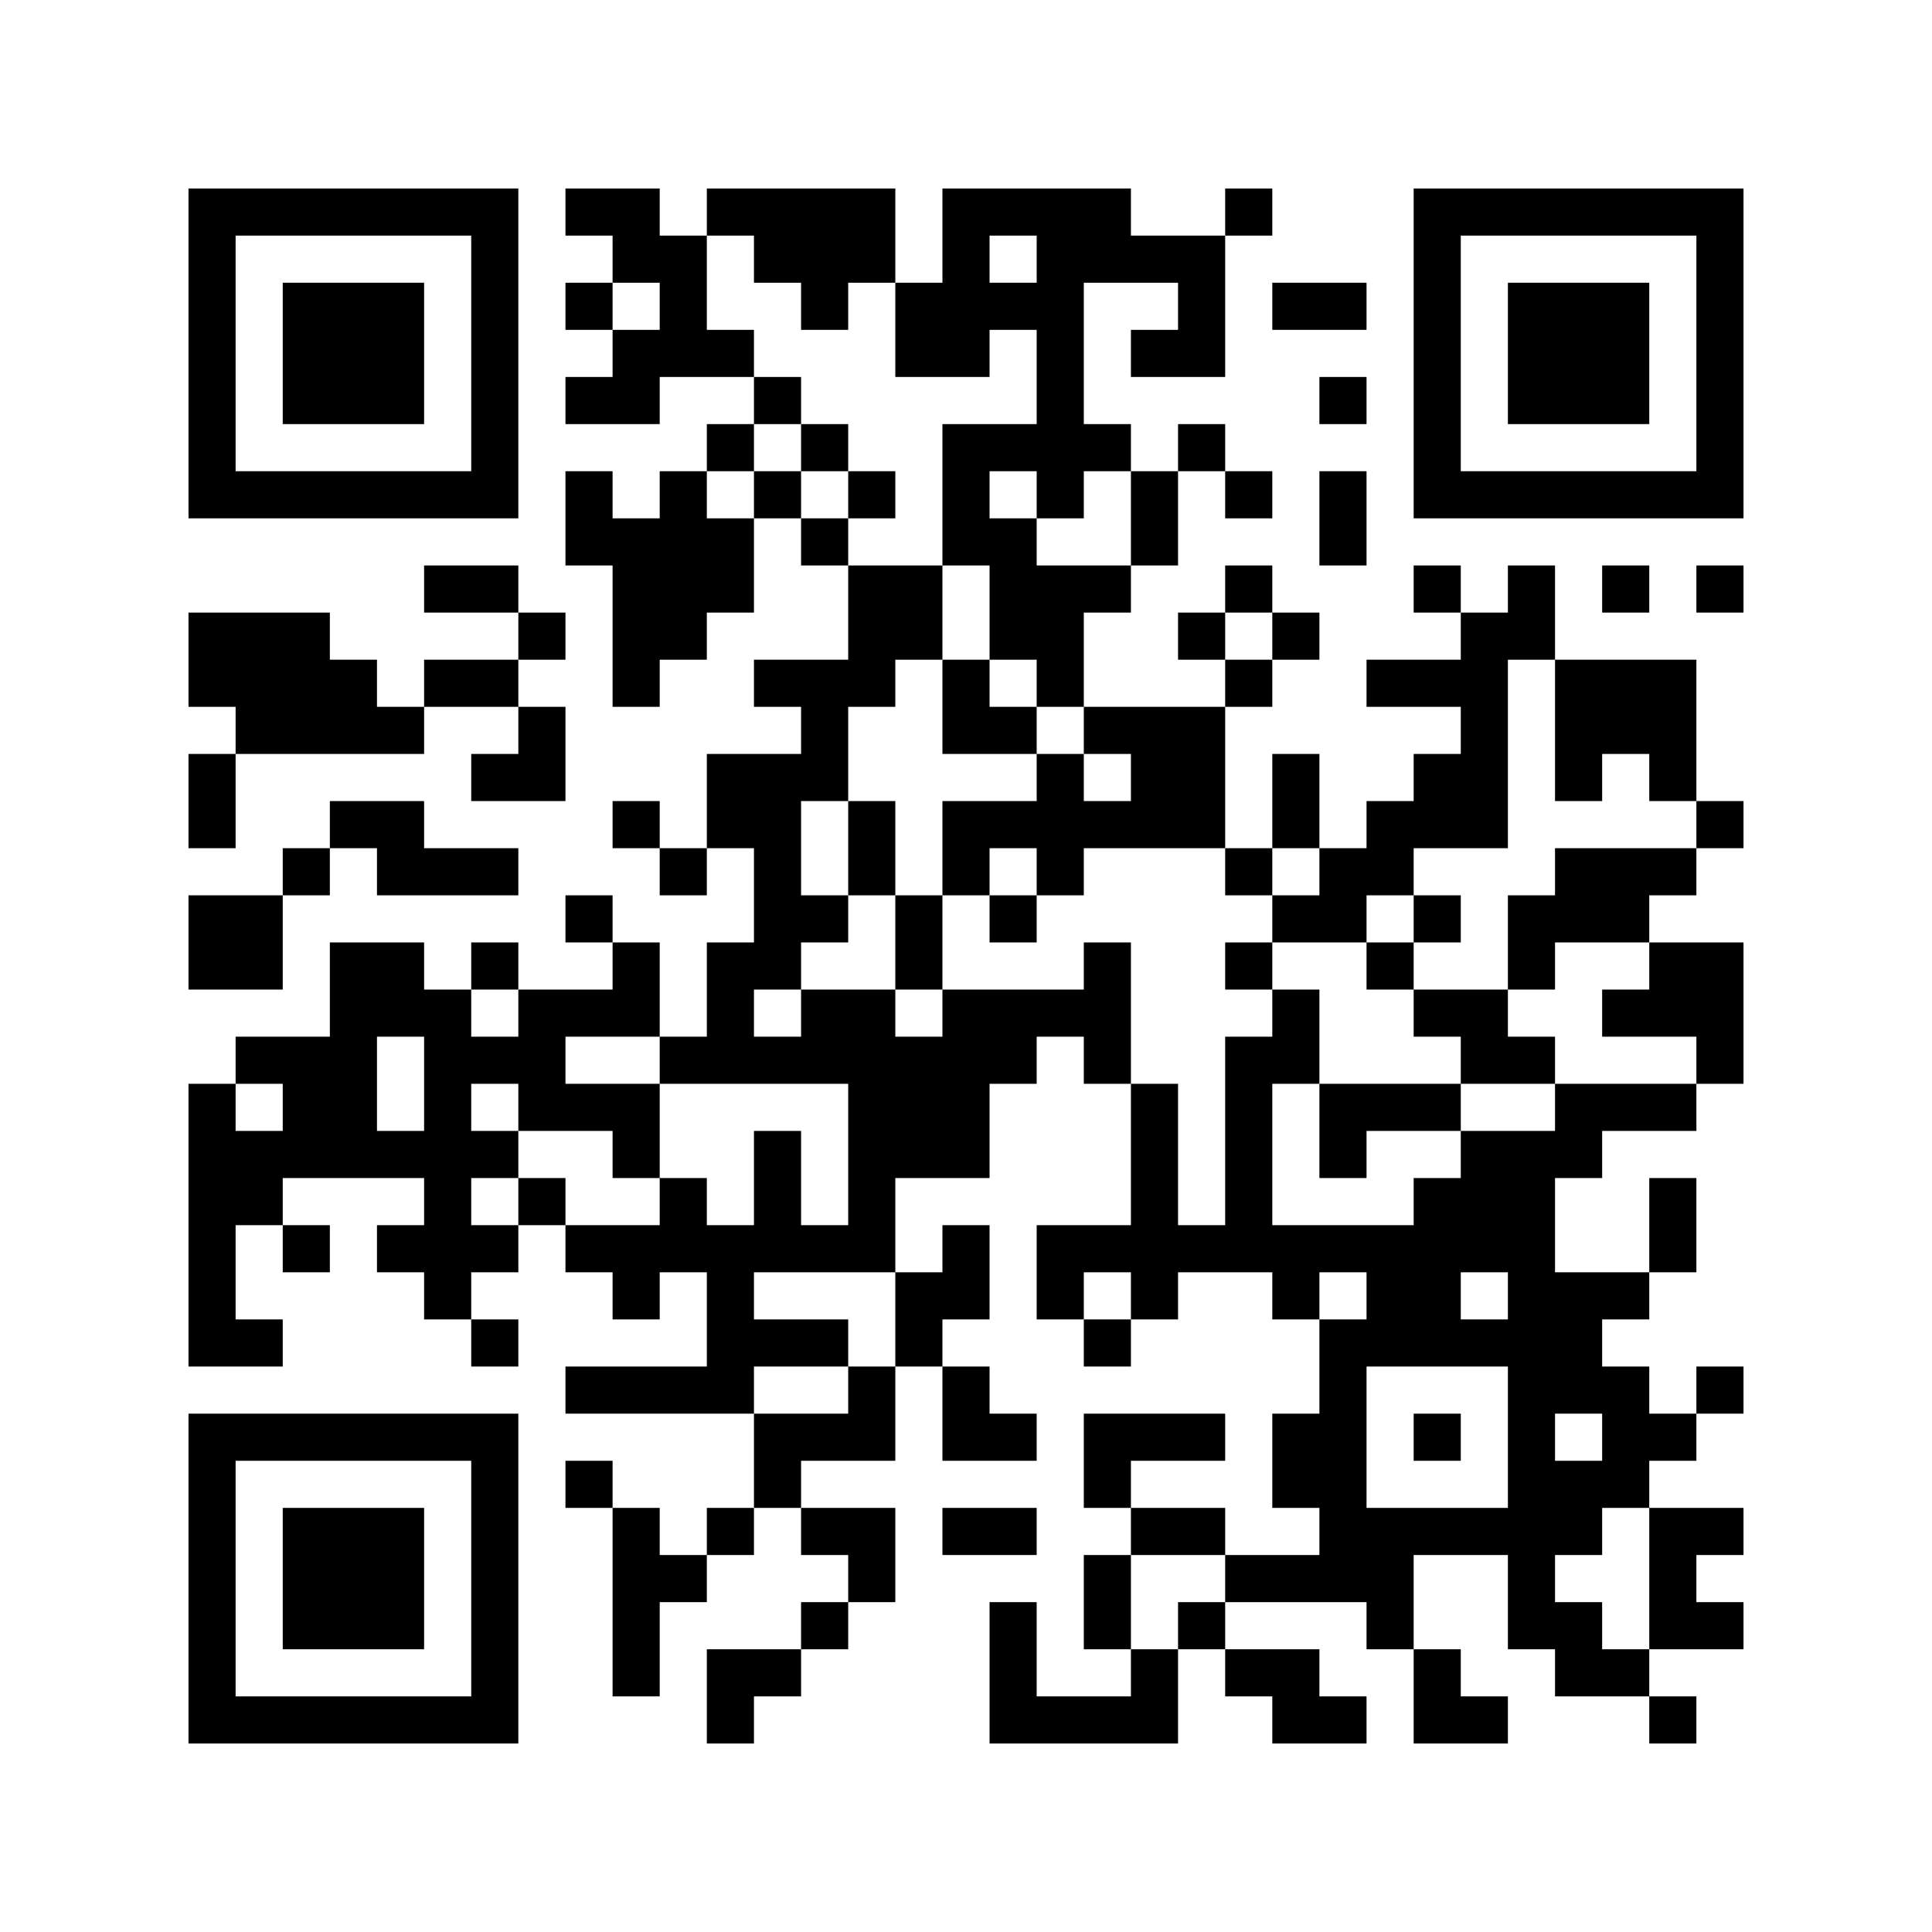
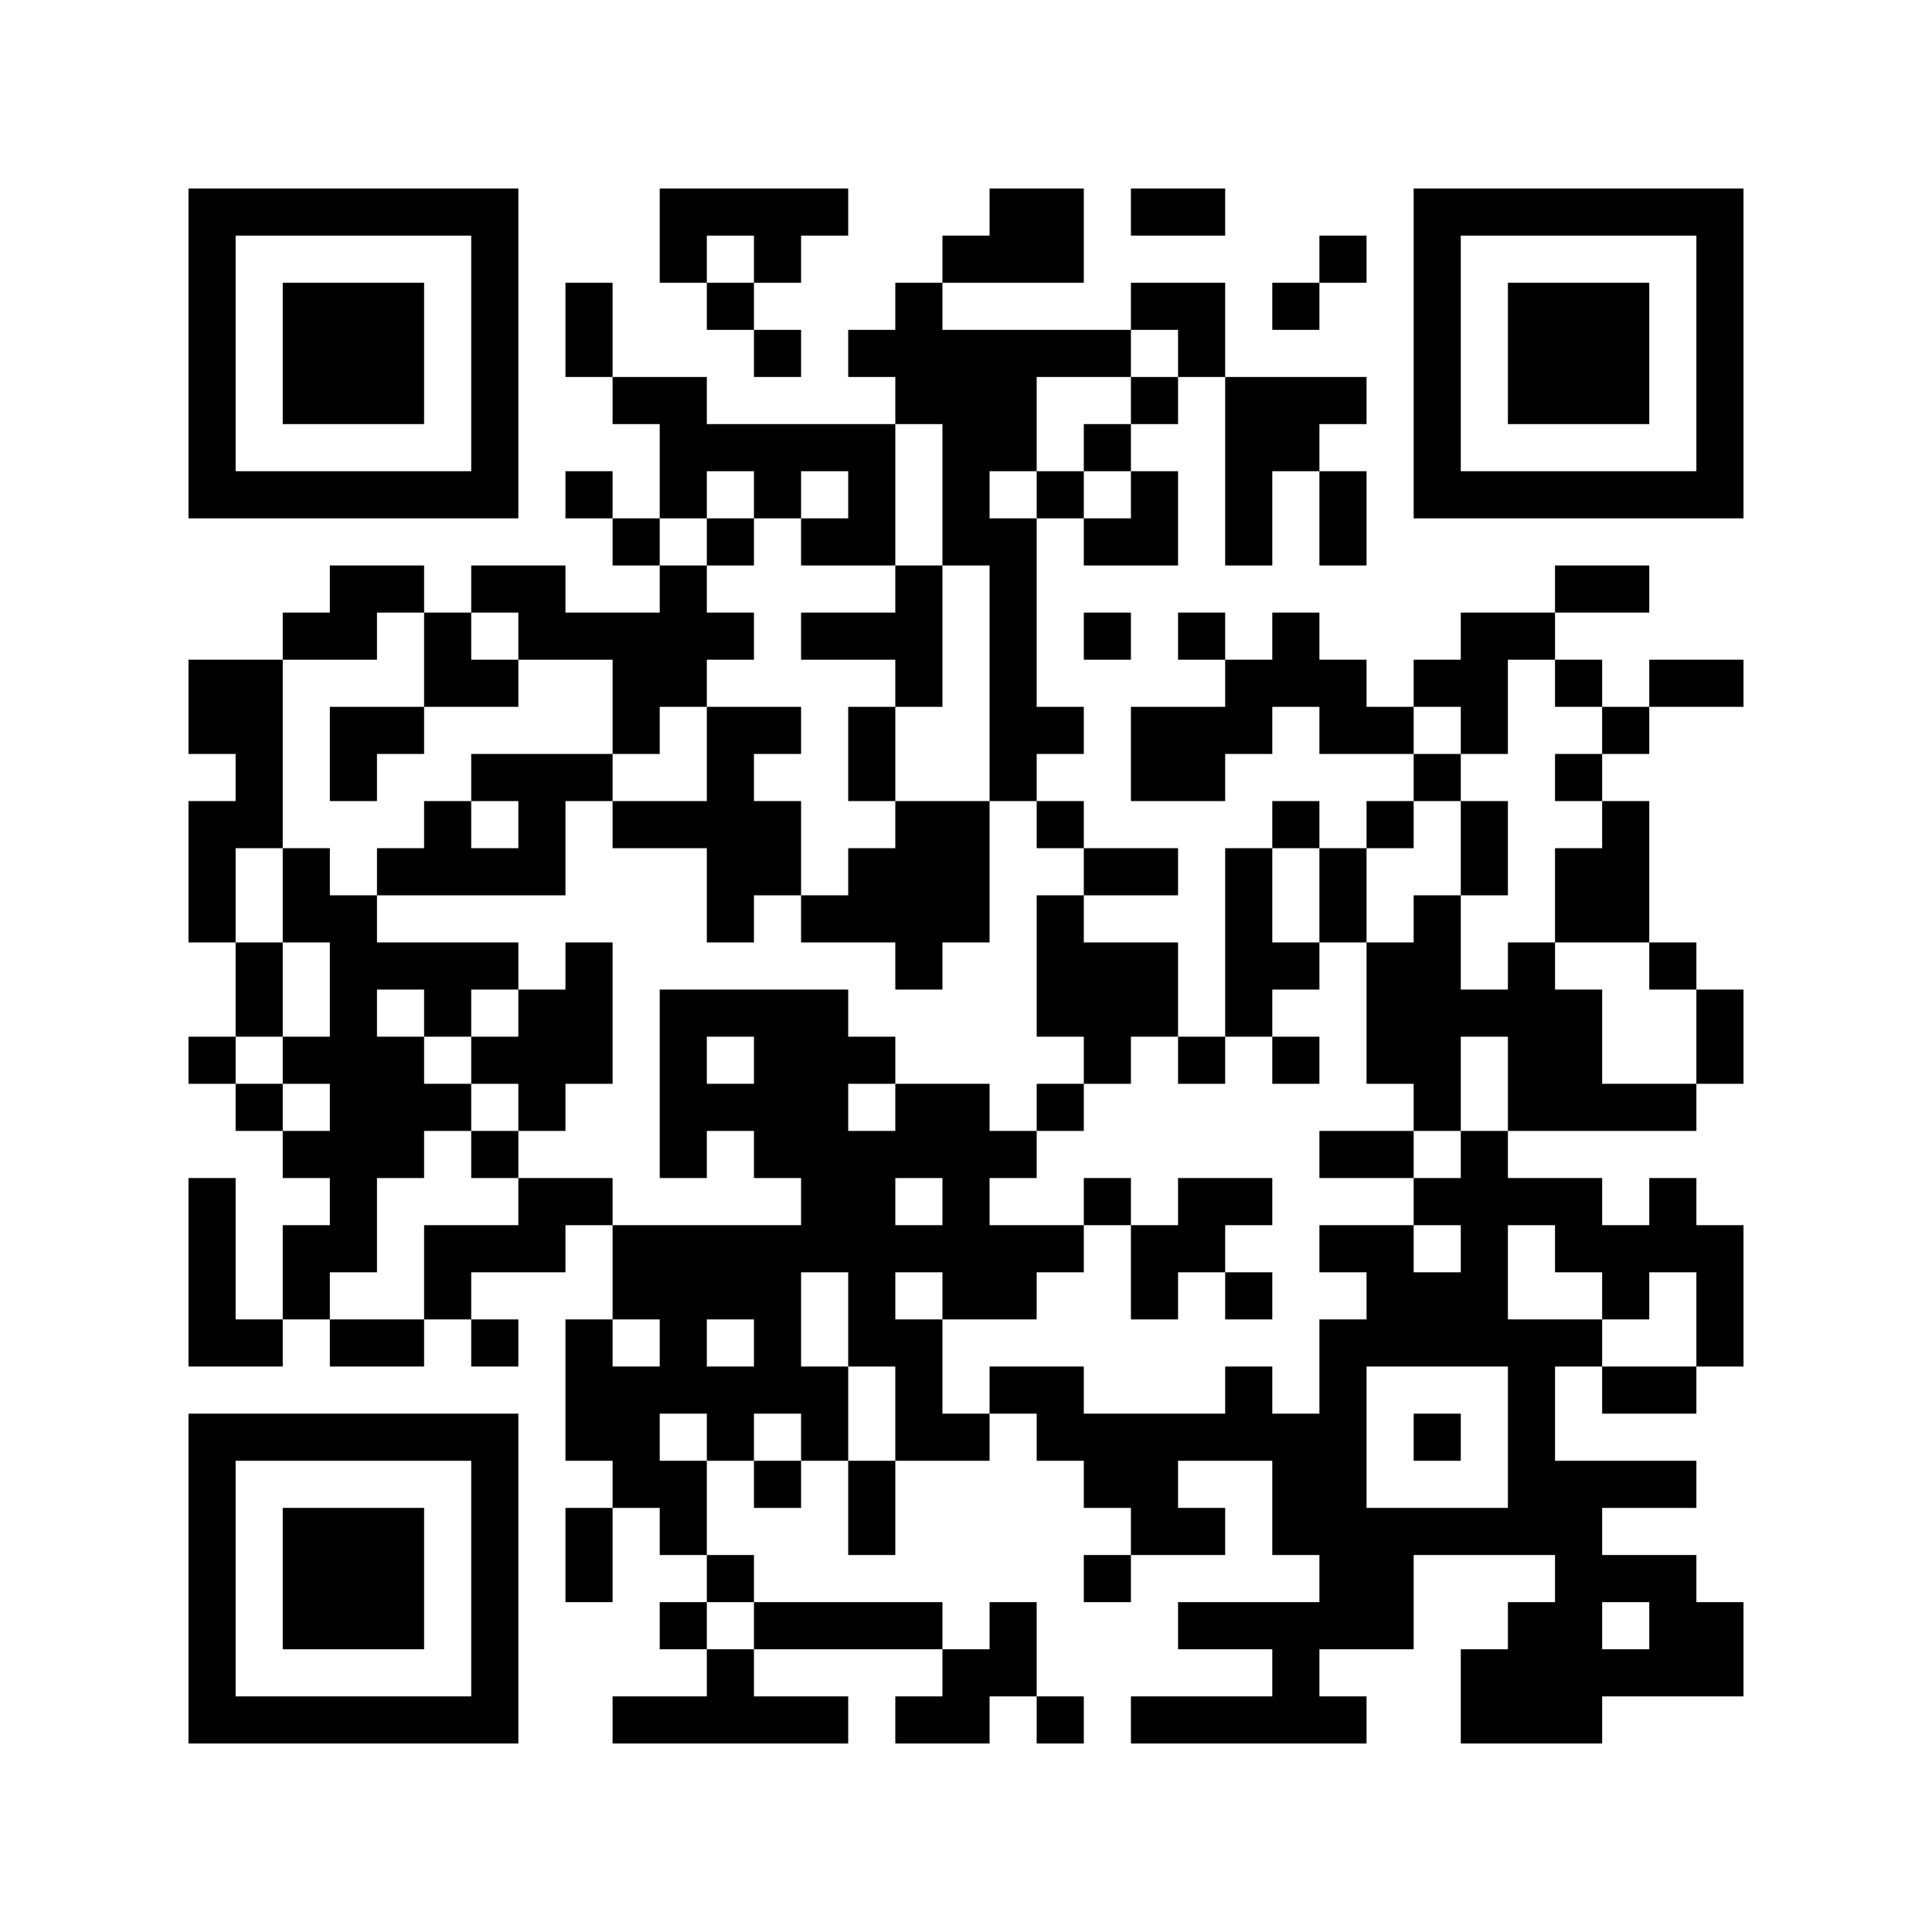
<svg xmlns="http://www.w3.org/2000/svg" height="328" width="328" class="pyqrcode">
-   <path transform="scale(8)" stroke="#000" class="pyqrline" d="M4 4.5h7m1 0h2m1 0h4m1 0h4m2 0h1m3 0h7m-33 1h1m5 0h1m2 0h2m1 0h3m1 0h1m1 0h4m4 0h1m5 0h1m-33 1h1m1 0h3m1 0h1m1 0h1m1 0h1m2 0h1m1 0h4m2 0h1m1 0h2m1 0h1m1 0h3m1 0h1m-33 1h1m1 0h3m1 0h1m2 0h3m3 0h2m1 0h1m1 0h2m4 0h1m1 0h3m1 0h1m-33 1h1m1 0h3m1 0h1m1 0h2m2 0h1m5 0h1m5 0h1m1 0h1m1 0h3m1 0h1m-33 1h1m5 0h1m4 0h1m1 0h1m2 0h4m1 0h1m4 0h1m5 0h1m-33 1h7m1 0h1m1 0h1m1 0h1m1 0h1m1 0h1m1 0h1m1 0h1m1 0h1m1 0h1m1 0h7m-25 1h4m1 0h1m2 0h2m2 0h1m3 0h1m-20 1h2m2 0h3m2 0h2m1 0h3m2 0h1m3 0h1m1 0h1m1 0h1m1 0h1m-33 1h3m4 0h1m1 0h2m3 0h2m1 0h2m2 0h1m1 0h1m3 0h2m-29 1h4m1 0h2m2 0h1m2 0h3m1 0h1m1 0h1m3 0h1m2 0h3m1 0h3m-31 1h4m2 0h1m5 0h1m2 0h2m1 0h3m5 0h1m1 0h3m-32 1h1m5 0h2m3 0h3m4 0h1m1 0h2m1 0h1m2 0h2m1 0h1m1 0h1m-32 1h1m2 0h2m4 0h1m1 0h2m1 0h1m1 0h6m1 0h1m1 0h3m4 0h1m-31 1h1m1 0h3m3 0h1m1 0h1m1 0h1m1 0h1m1 0h1m3 0h1m1 0h2m3 0h3m-32 1h2m6 0h1m3 0h2m1 0h1m1 0h1m5 0h2m1 0h1m1 0h3m-31 1h2m1 0h2m1 0h1m2 0h1m1 0h2m2 0h1m3 0h1m2 0h1m2 0h1m2 0h1m2 0h2m-30 1h3m1 0h3m1 0h1m1 0h2m1 0h4m3 0h1m2 0h2m2 0h3m-32 1h3m1 0h3m2 0h8m1 0h1m2 0h2m3 0h2m3 0h1m-33 1h1m1 0h2m1 0h1m1 0h3m4 0h3m3 0h1m1 0h1m1 0h3m2 0h3m-32 1h7m2 0h1m2 0h1m1 0h3m3 0h1m1 0h1m1 0h1m2 0h3m-30 1h2m3 0h1m1 0h1m2 0h1m1 0h1m1 0h1m5 0h1m1 0h1m3 0h3m2 0h1m-32 1h1m1 0h1m1 0h3m1 0h7m1 0h1m1 0h11m2 0h1m-32 1h1m4 0h1m3 0h1m1 0h1m3 0h2m1 0h1m1 0h1m2 0h1m1 0h2m1 0h3m-31 1h2m4 0h1m4 0h3m1 0h1m3 0h1m4 0h6m-22 1h4m2 0h1m1 0h1m7 0h1m3 0h3m1 0h1m-33 1h7m5 0h3m1 0h2m1 0h3m1 0h2m1 0h1m1 0h1m1 0h2m-32 1h1m5 0h1m1 0h1m3 0h1m6 0h1m3 0h2m3 0h3m-31 1h1m1 0h3m1 0h1m2 0h1m1 0h1m1 0h2m1 0h2m2 0h2m2 0h6m1 0h2m-33 1h1m1 0h3m1 0h1m2 0h2m3 0h1m4 0h1m2 0h4m2 0h1m2 0h1m-32 1h1m1 0h3m1 0h1m2 0h1m3 0h1m3 0h1m1 0h1m1 0h1m3 0h1m2 0h2m1 0h2m-33 1h1m5 0h1m2 0h1m1 0h2m4 0h1m2 0h1m1 0h2m2 0h1m2 0h2m-31 1h7m4 0h1m5 0h4m2 0h2m1 0h2m3 0h1" />
+   <path transform="scale(8)" stroke="#000" class="pyqrline" d="M4 4.5h7m3 0h4m3 0h2m1 0h2m4 0h7m-33 1h1m5 0h1m3 0h1m1 0h1m3 0h3m5 0h1m1 0h1m5 0h1m-33 1h1m1 0h3m1 0h1m1 0h1m2 0h1m3 0h1m4 0h2m1 0h1m2 0h1m1 0h3m1 0h1m-33 1h1m1 0h3m1 0h1m1 0h1m3 0h1m1 0h6m1 0h1m4 0h1m1 0h3m1 0h1m-33 1h1m1 0h3m1 0h1m2 0h2m4 0h3m2 0h1m1 0h3m1 0h1m1 0h3m1 0h1m-33 1h1m5 0h1m3 0h5m1 0h2m1 0h1m2 0h2m2 0h1m5 0h1m-33 1h7m1 0h1m1 0h1m1 0h1m1 0h1m1 0h1m1 0h1m1 0h1m1 0h1m1 0h1m1 0h7m-24 1h1m1 0h1m1 0h2m1 0h2m1 0h2m1 0h1m1 0h1m-22 1h2m1 0h2m2 0h1m4 0h1m1 0h1m11 0h2m-29 1h2m1 0h1m1 0h5m1 0h3m1 0h1m1 0h1m1 0h1m1 0h1m3 0h2m-29 1h2m3 0h2m2 0h2m4 0h1m1 0h1m4 0h3m1 0h2m1 0h1m1 0h2m-33 1h2m1 0h2m4 0h1m1 0h2m1 0h1m2 0h2m1 0h3m1 0h2m1 0h1m2 0h1m-30 1h1m1 0h1m2 0h3m2 0h1m2 0h1m2 0h1m2 0h2m4 0h1m2 0h1m-30 1h2m3 0h1m1 0h1m1 0h4m2 0h2m1 0h1m4 0h1m1 0h1m1 0h1m2 0h1m-31 1h1m1 0h1m1 0h4m3 0h2m1 0h3m2 0h2m1 0h1m1 0h1m2 0h1m1 0h2m-31 1h1m1 0h2m7 0h1m1 0h4m1 0h1m3 0h1m1 0h1m1 0h1m2 0h2m-30 1h1m1 0h4m1 0h1m6 0h1m2 0h3m1 0h2m1 0h2m1 0h1m2 0h1m-31 1h1m1 0h1m1 0h1m1 0h2m1 0h4m4 0h3m1 0h1m2 0h5m2 0h1m-33 1h1m1 0h3m1 0h3m1 0h1m1 0h3m4 0h1m1 0h1m1 0h1m1 0h2m1 0h2m2 0h1m-32 1h1m1 0h3m1 0h1m2 0h4m1 0h2m1 0h1m7 0h1m1 0h4m-30 1h3m1 0h1m3 0h1m1 0h6m6 0h2m1 0h1m-28 1h1m2 0h1m3 0h2m4 0h2m1 0h1m2 0h1m1 0h2m3 0h4m1 0h1m-32 1h1m1 0h2m1 0h3m1 0h10m1 0h2m2 0h2m1 0h1m1 0h4m-33 1h1m1 0h1m2 0h1m3 0h4m1 0h1m1 0h2m2 0h1m1 0h1m2 0h3m2 0h1m1 0h1m-33 1h2m1 0h2m1 0h1m1 0h1m1 0h1m1 0h1m1 0h2m8 0h6m2 0h1m-25 1h6m1 0h1m1 0h2m3 0h1m1 0h1m3 0h1m1 0h2m-32 1h7m1 0h2m1 0h1m1 0h1m1 0h2m1 0h7m1 0h1m1 0h1m-29 1h1m5 0h1m2 0h2m1 0h1m1 0h1m4 0h2m2 0h2m3 0h4m-32 1h1m1 0h3m1 0h1m1 0h1m1 0h1m3 0h1m5 0h2m1 0h7m-30 1h1m1 0h3m1 0h1m1 0h1m2 0h1m7 0h1m4 0h2m3 0h3m-32 1h1m1 0h3m1 0h1m3 0h1m1 0h4m1 0h1m3 0h5m2 0h2m1 0h2m-33 1h1m5 0h1m4 0h1m4 0h2m5 0h1m3 0h6m-33 1h7m2 0h5m1 0h2m1 0h1m1 0h5m2 0h3" />
</svg>
